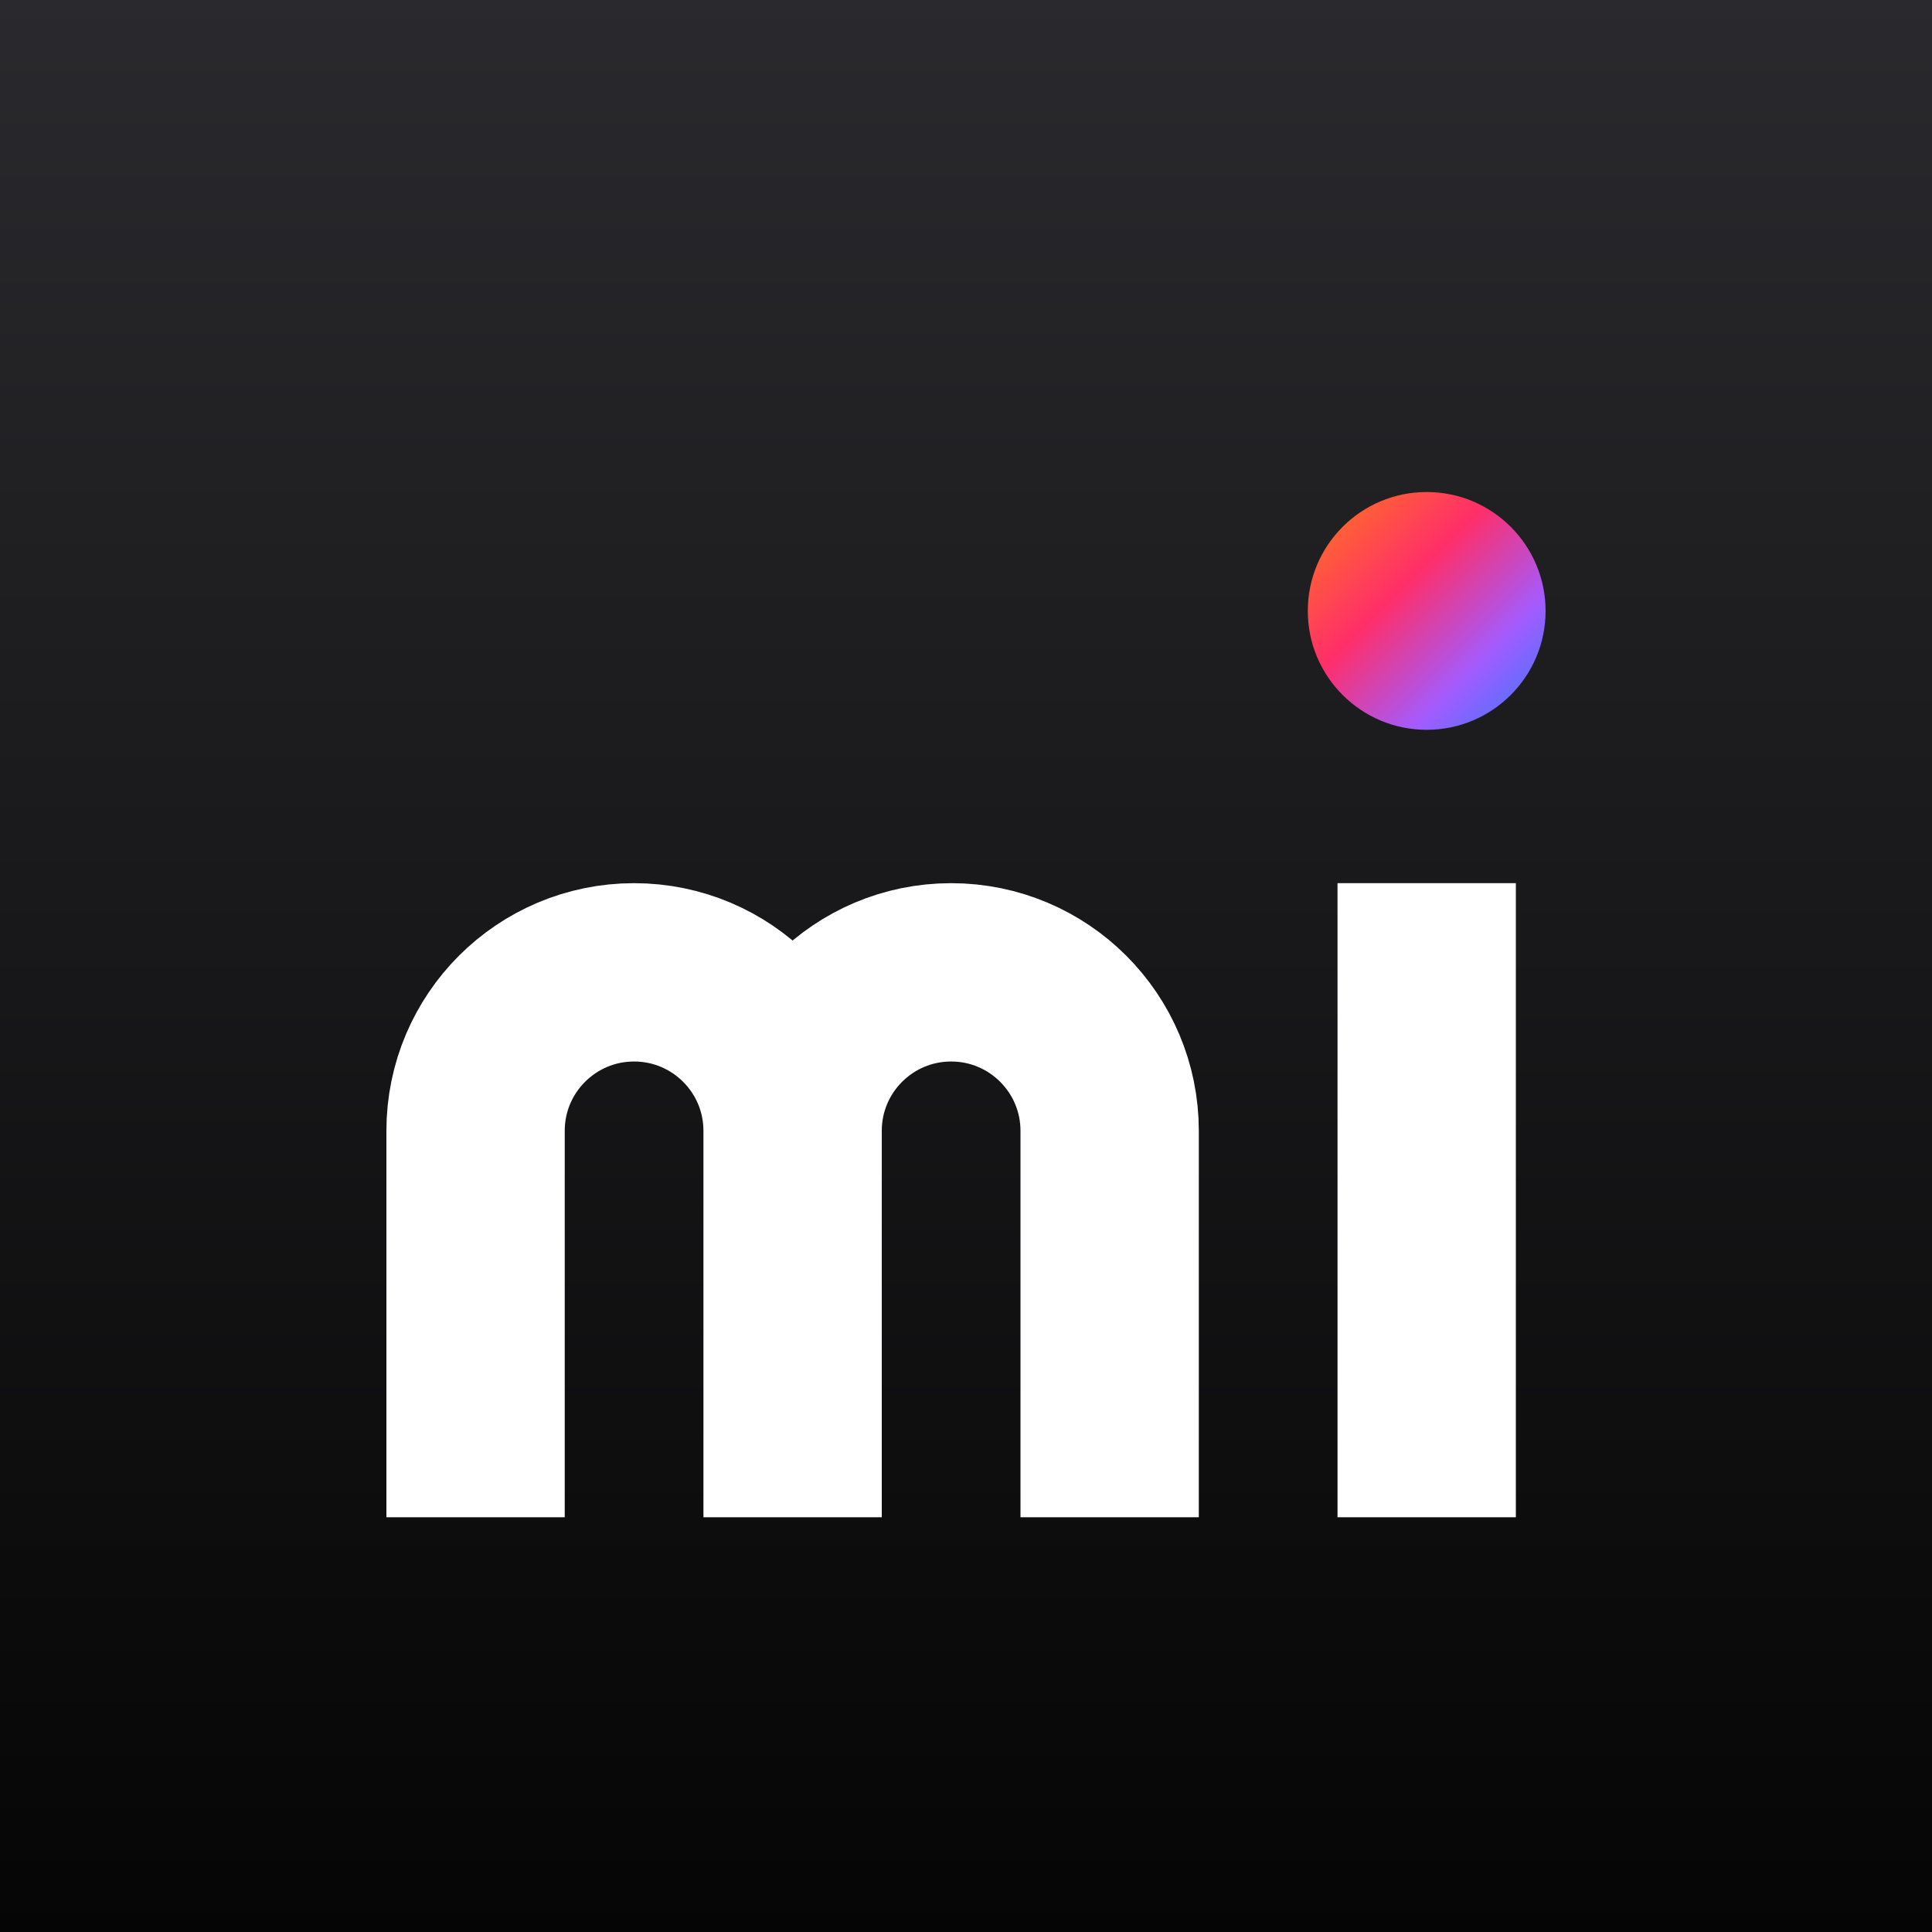
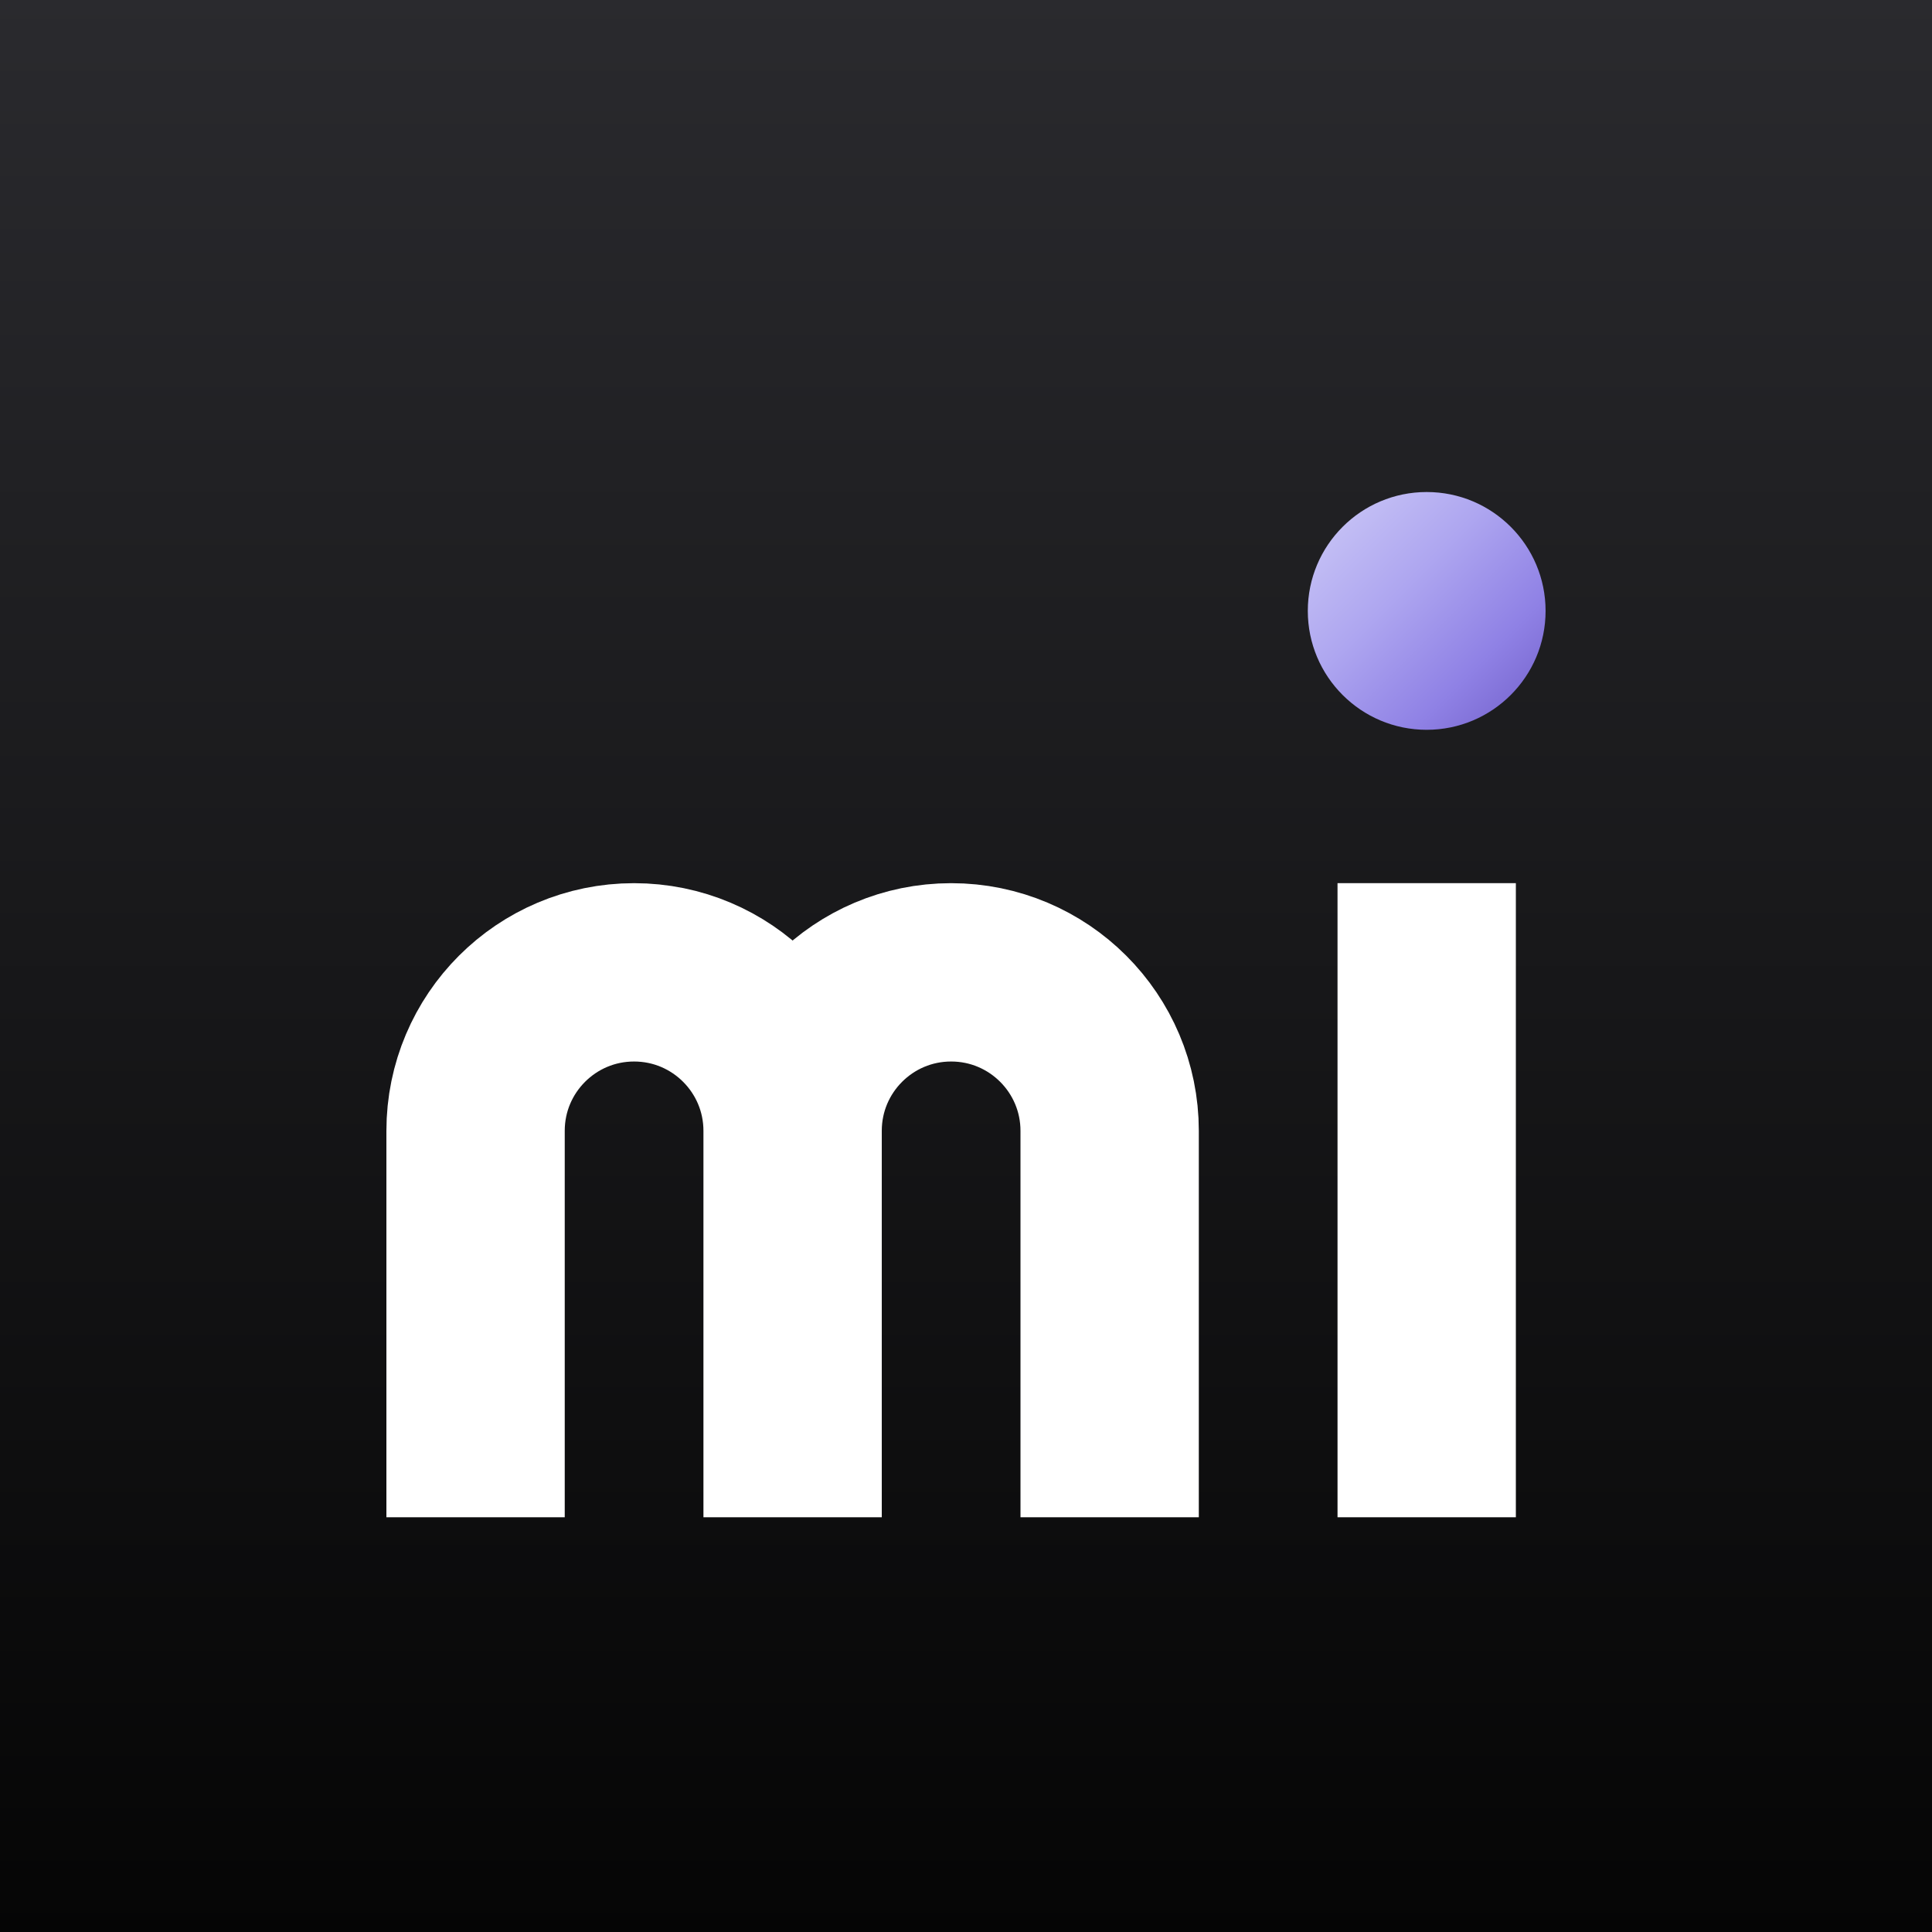
<svg xmlns="http://www.w3.org/2000/svg" viewBox="0 0 512 512">
  <defs>
    <linearGradient id="mi-dot" x1="0" y1="0" x2="1" y2="1">
-       <stop offset="0" stop-color="#FF7A1A" />
-       <stop offset="0.4" stop-color="#FF2E6A" />
-       <stop offset="0.72" stop-color="#A35BFF" />
-       <stop offset="1" stop-color="#2F7BFF" />
+       <stop offset="0" stop-color="#CECBF7" />
+       <stop offset="0.4" stop-color="#AEA6F0" />
+       <stop offset="0.72" stop-color="#8F81E5" />
+       <stop offset="1" stop-color="#705DC8" />
    </linearGradient>
    <linearGradient id="bg" x1="0" y1="0" x2="0" y2="1">
      <stop offset="0" stop-color="#2A2A2E" />
      <stop offset="1" stop-color="#050505" />
    </linearGradient>
  </defs>
  <rect width="512" height="512" rx="0" fill="url(#bg)" />
  <g transform="translate(102.40 234.05) scale(2.6256)">
    <path d="M9 64V25a16 16 0 0 1 32 0v39M41 25a16 16 0 0 1 32 0v39M105 64V0" fill="none" stroke="#FFFFFF" stroke-width="18" />
    <circle cx="105" cy="-27.48" r="12" fill="url(#mi-dot)" />
  </g>
</svg>
